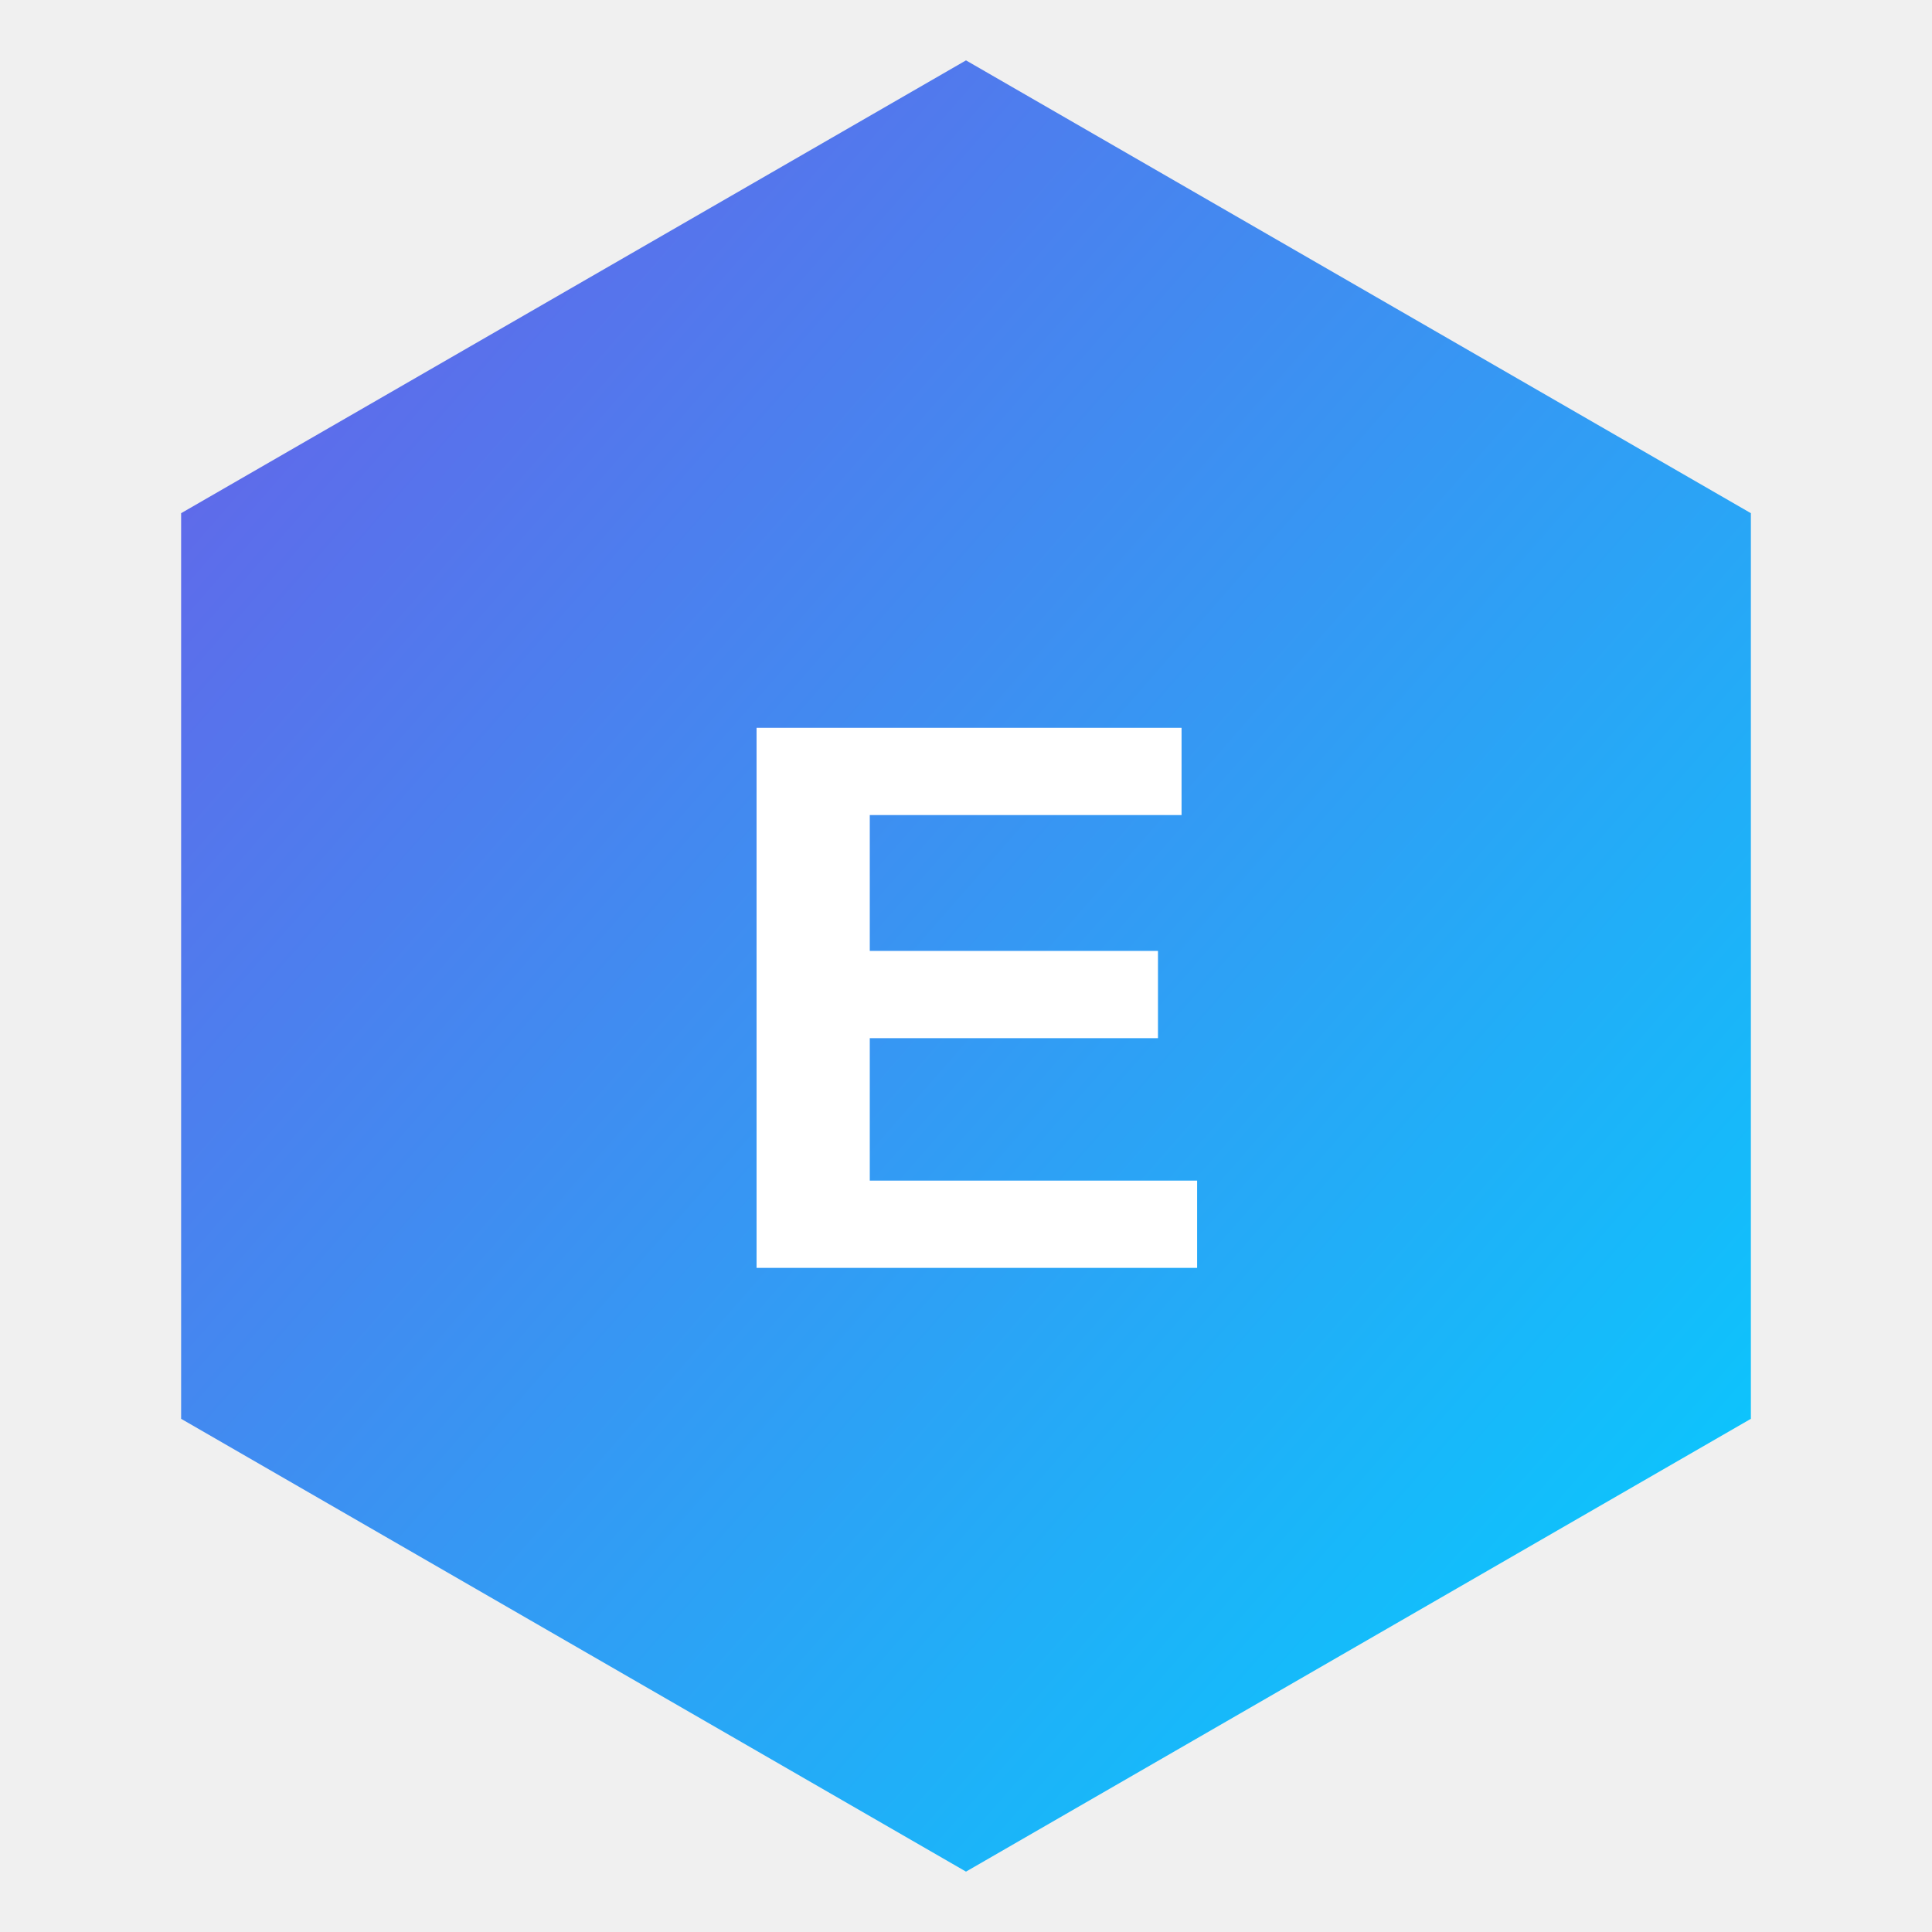
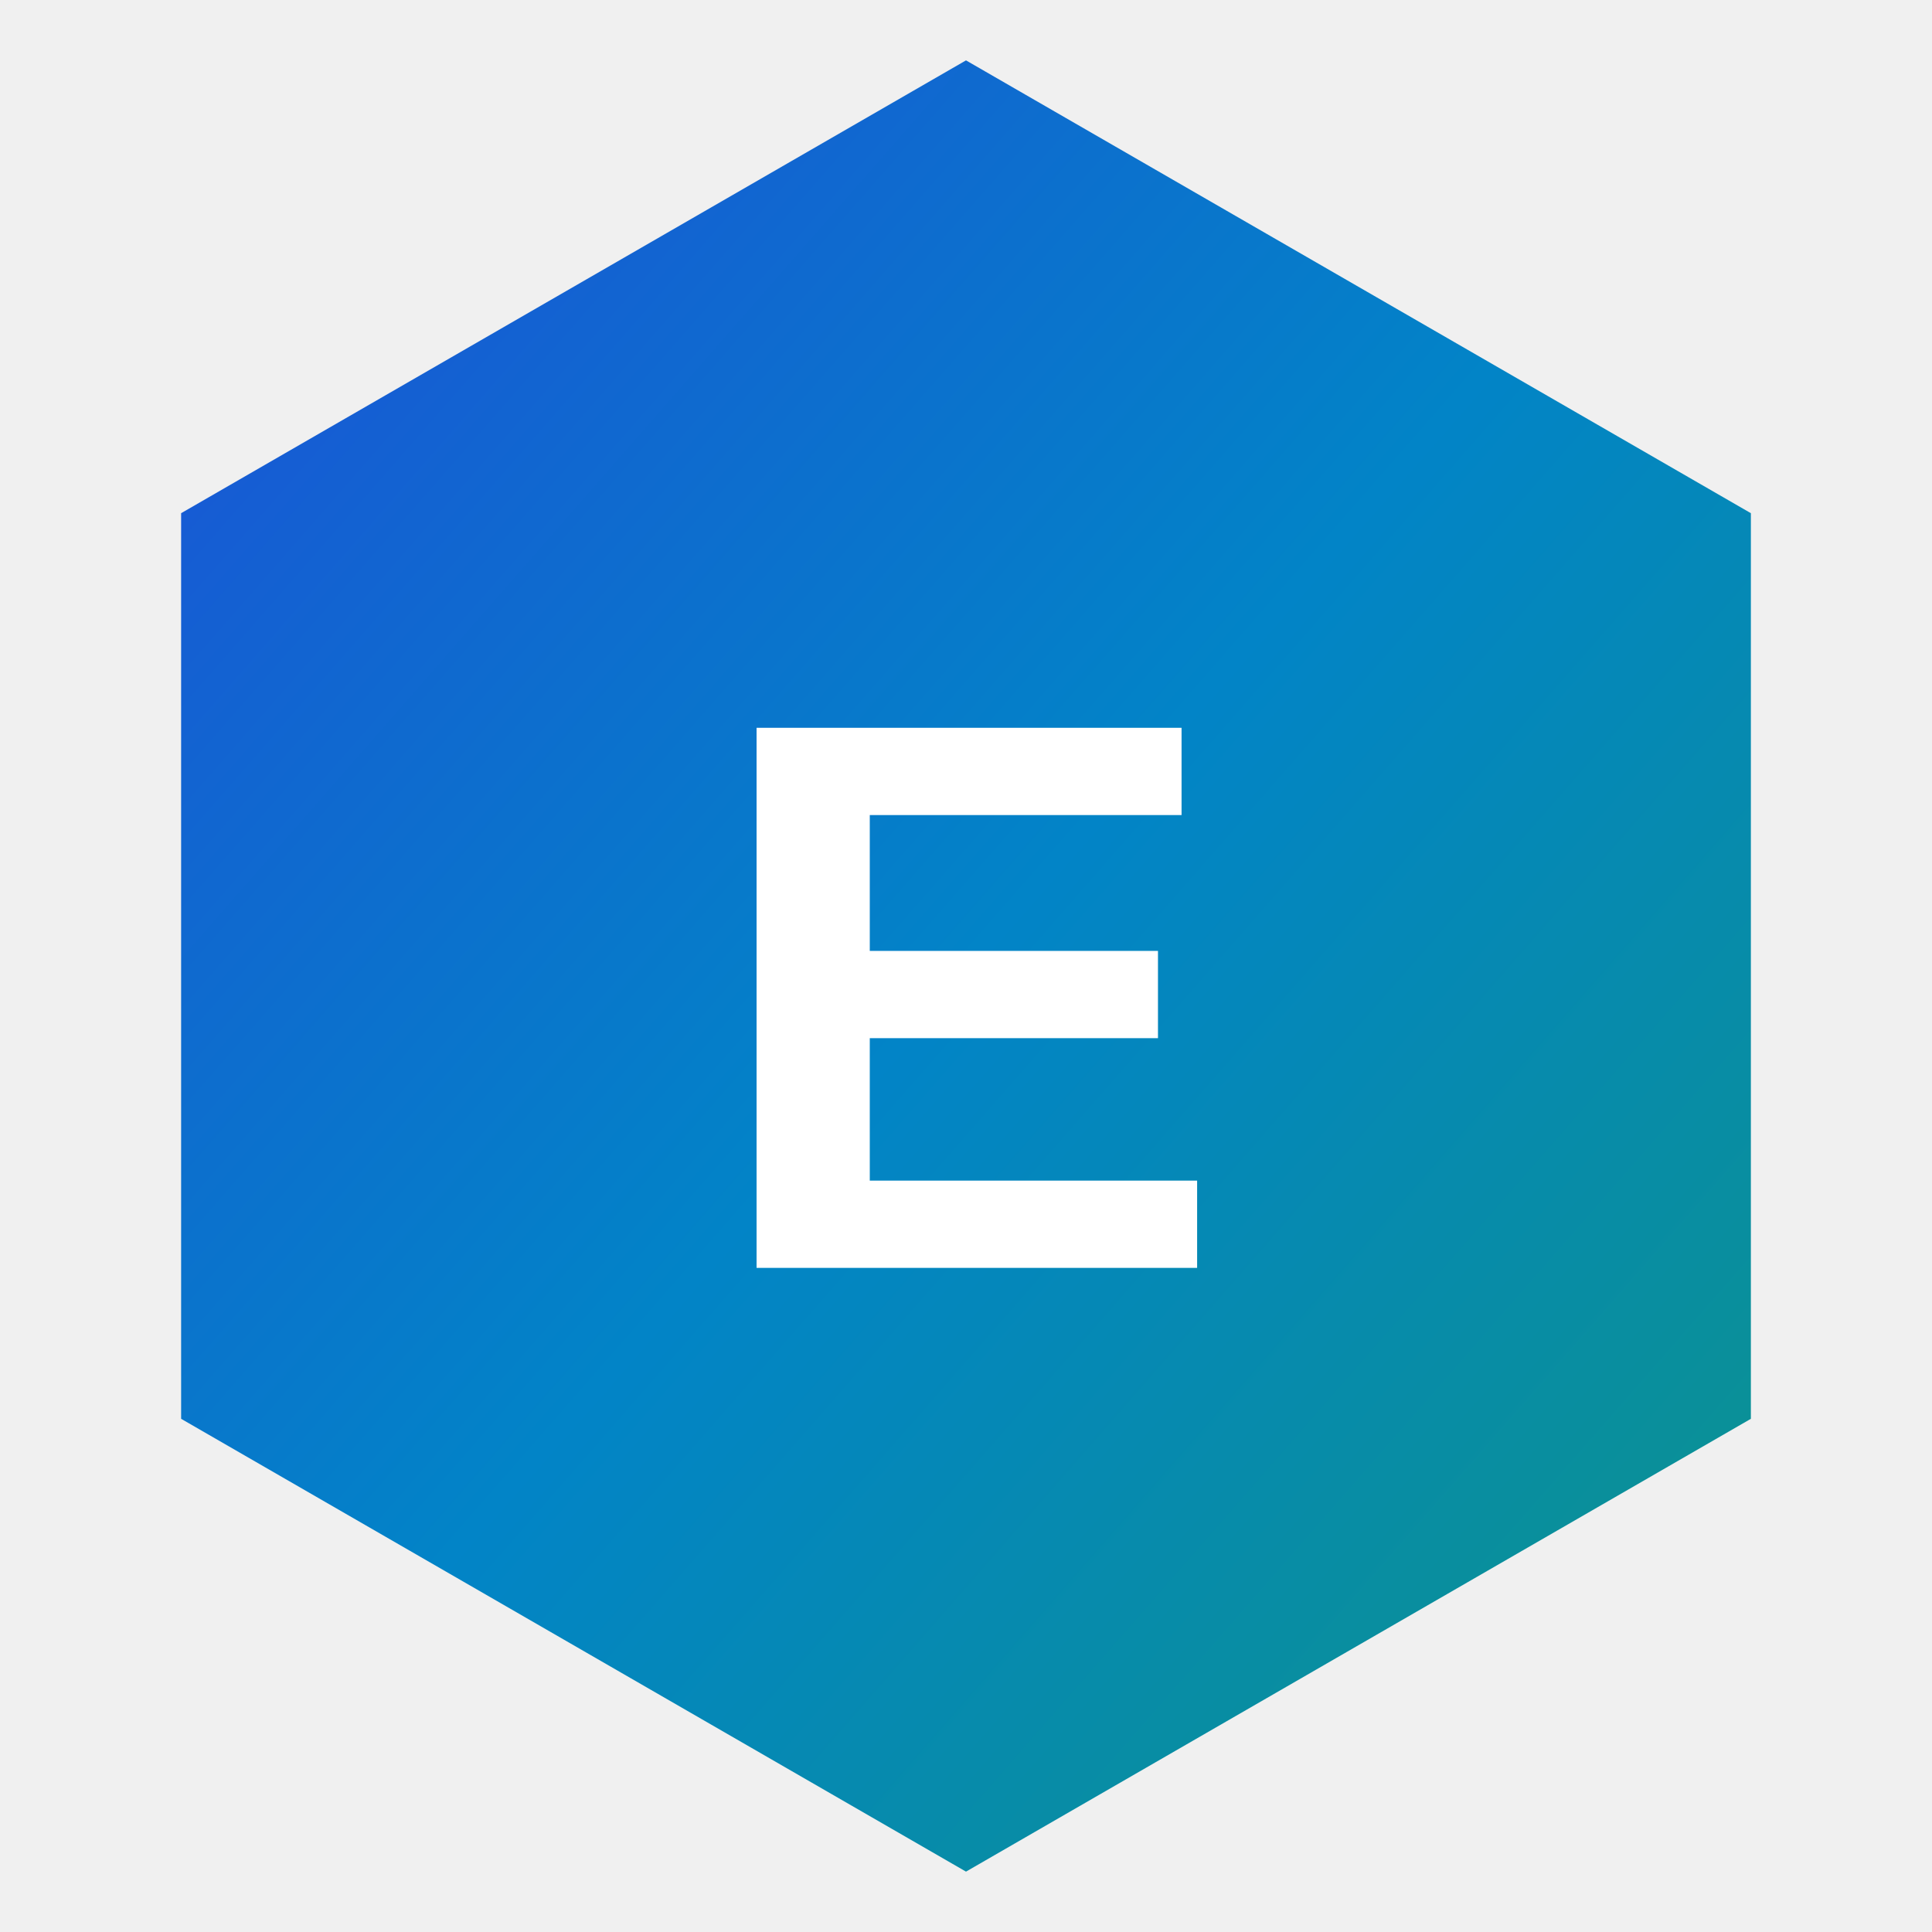
<svg xmlns="http://www.w3.org/2000/svg" viewBox="0 0 64 64">
  <defs>
    <linearGradient id="g" x1="0%" y1="0%" x2="100%" y2="100%">
-       <stop offset="0%" stop-color="#6C5CE7" />
-       <stop offset="100%" stop-color="#00D2FF" />
+       <stop offset="0%" stop-color="#1d4ed8" />
+       <stop offset="50%" stop-color="#0284c7" />
+       <stop offset="100%" stop-color="#0d9488" />
    </linearGradient>
  </defs>
  <polygon points="32,2 58,17 58,47 32,62 6,47 6,17" fill="url(#g)" rx="4" />
-   <text x="32" y="42" text-anchor="middle" font-family="Arial,sans-serif" font-weight="800" font-size="26" fill="#fff">E</text>
+   <text x="32" y="42" text-anchor="middle" font-family="'Space Grotesk', Arial, sans-serif" font-weight="800" font-size="26" fill="#fff">E</text>
</svg>
